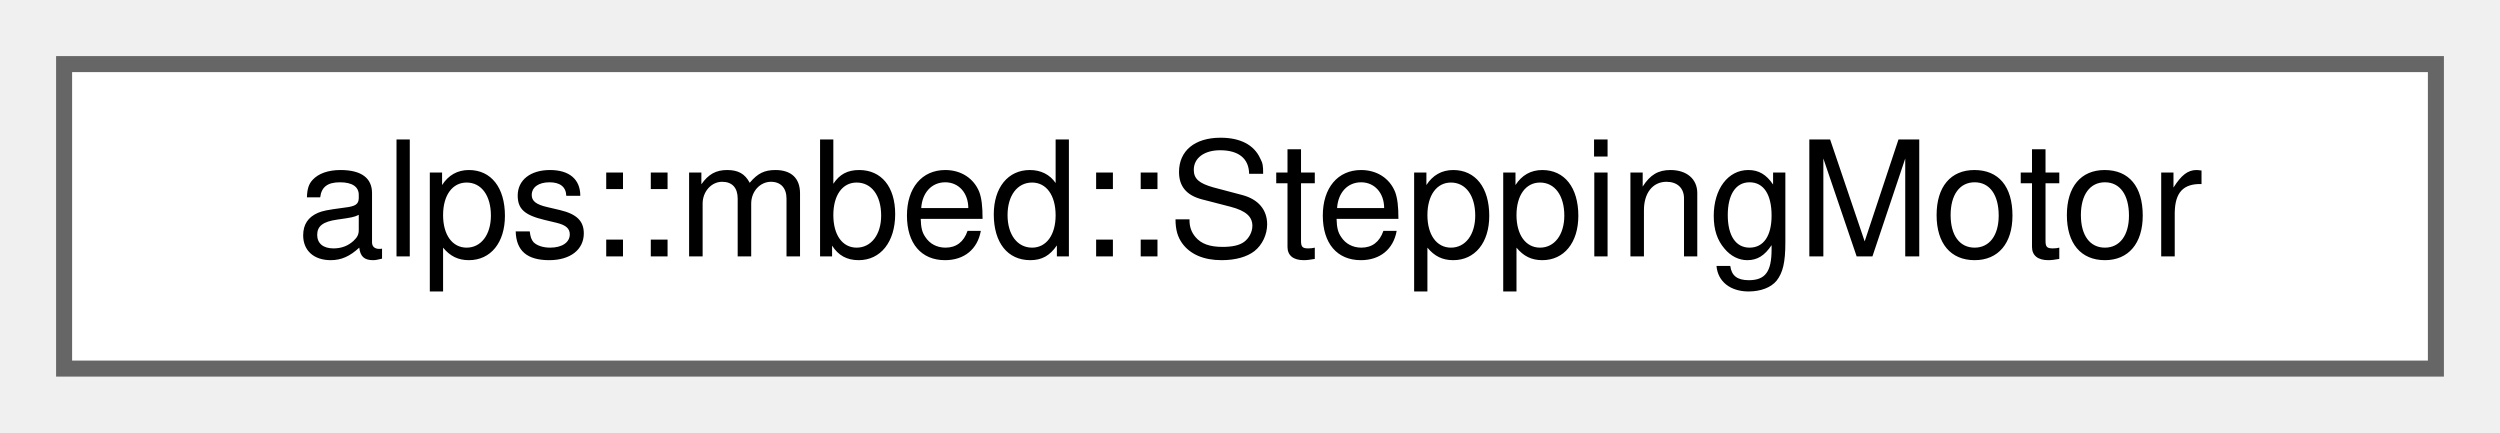
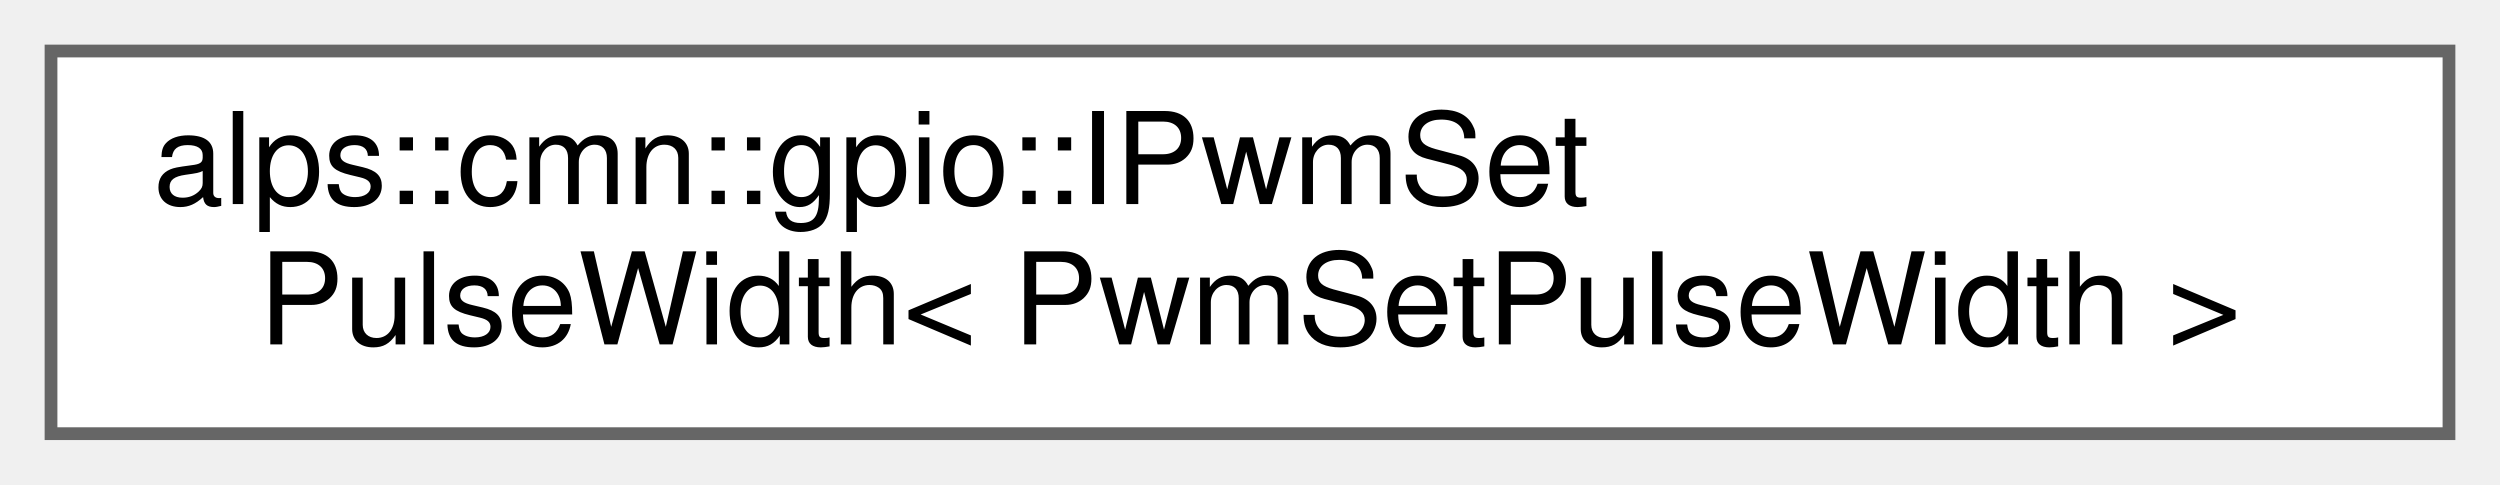
- <svg xmlns="http://www.w3.org/2000/svg" xmlns:xlink="http://www.w3.org/1999/xlink" width="156pt" height="27pt" viewBox="0.00 0.00 156.00 27.00">
-   <g id="graph0" class="graph" transform="scale(1 1) rotate(0) translate(4 23)">
+ <svg xmlns="http://www.w3.org/2000/svg" xmlns:xlink="http://www.w3.org/1999/xlink" width="196pt" height="38pt" viewBox="0.00 0.00 196.00 38.00">
+   <g id="graph0" class="graph" transform="scale(1 1) rotate(0) translate(4 34)">
    <g id="node1" class="node">
      <g id="a_node1">
-         <a xlink:href="classalps_1_1mbed_1_1_stepping_motor.html" target="_top" xlink:title="ステッピングモーターを制御するクラス">
-           <polygon fill="white" stroke="#666666" points="148,-19 0,-19 0,0 148,0 148,-19" />
-           <text text-anchor="middle" x="74" y="-7" font-family="Helvetica,sans-Serif" font-size="10.00">alps::mbed::SteppingMotor</text>
+         <a xlink:href="classalps_1_1cmn_1_1gpio_1_1_i_pwm_set_pulse_width.html" target="_top" xlink:title=" ">
+           <polygon fill="white" stroke="#666666" points="188,-30 0,-30 0,0 188,0 188,-30" />
+           <text text-anchor="start" x="8" y="-18" font-family="Helvetica,sans-Serif" font-size="10.00">alps::cmn::gpio::IPwmSet</text>
+           <text text-anchor="middle" x="94" y="-7" font-family="Helvetica,sans-Serif" font-size="10.00">PulseWidth&lt; PwmSetPulseWidth &gt;</text>
        </a>
      </g>
    </g>
  </g>
</svg>
